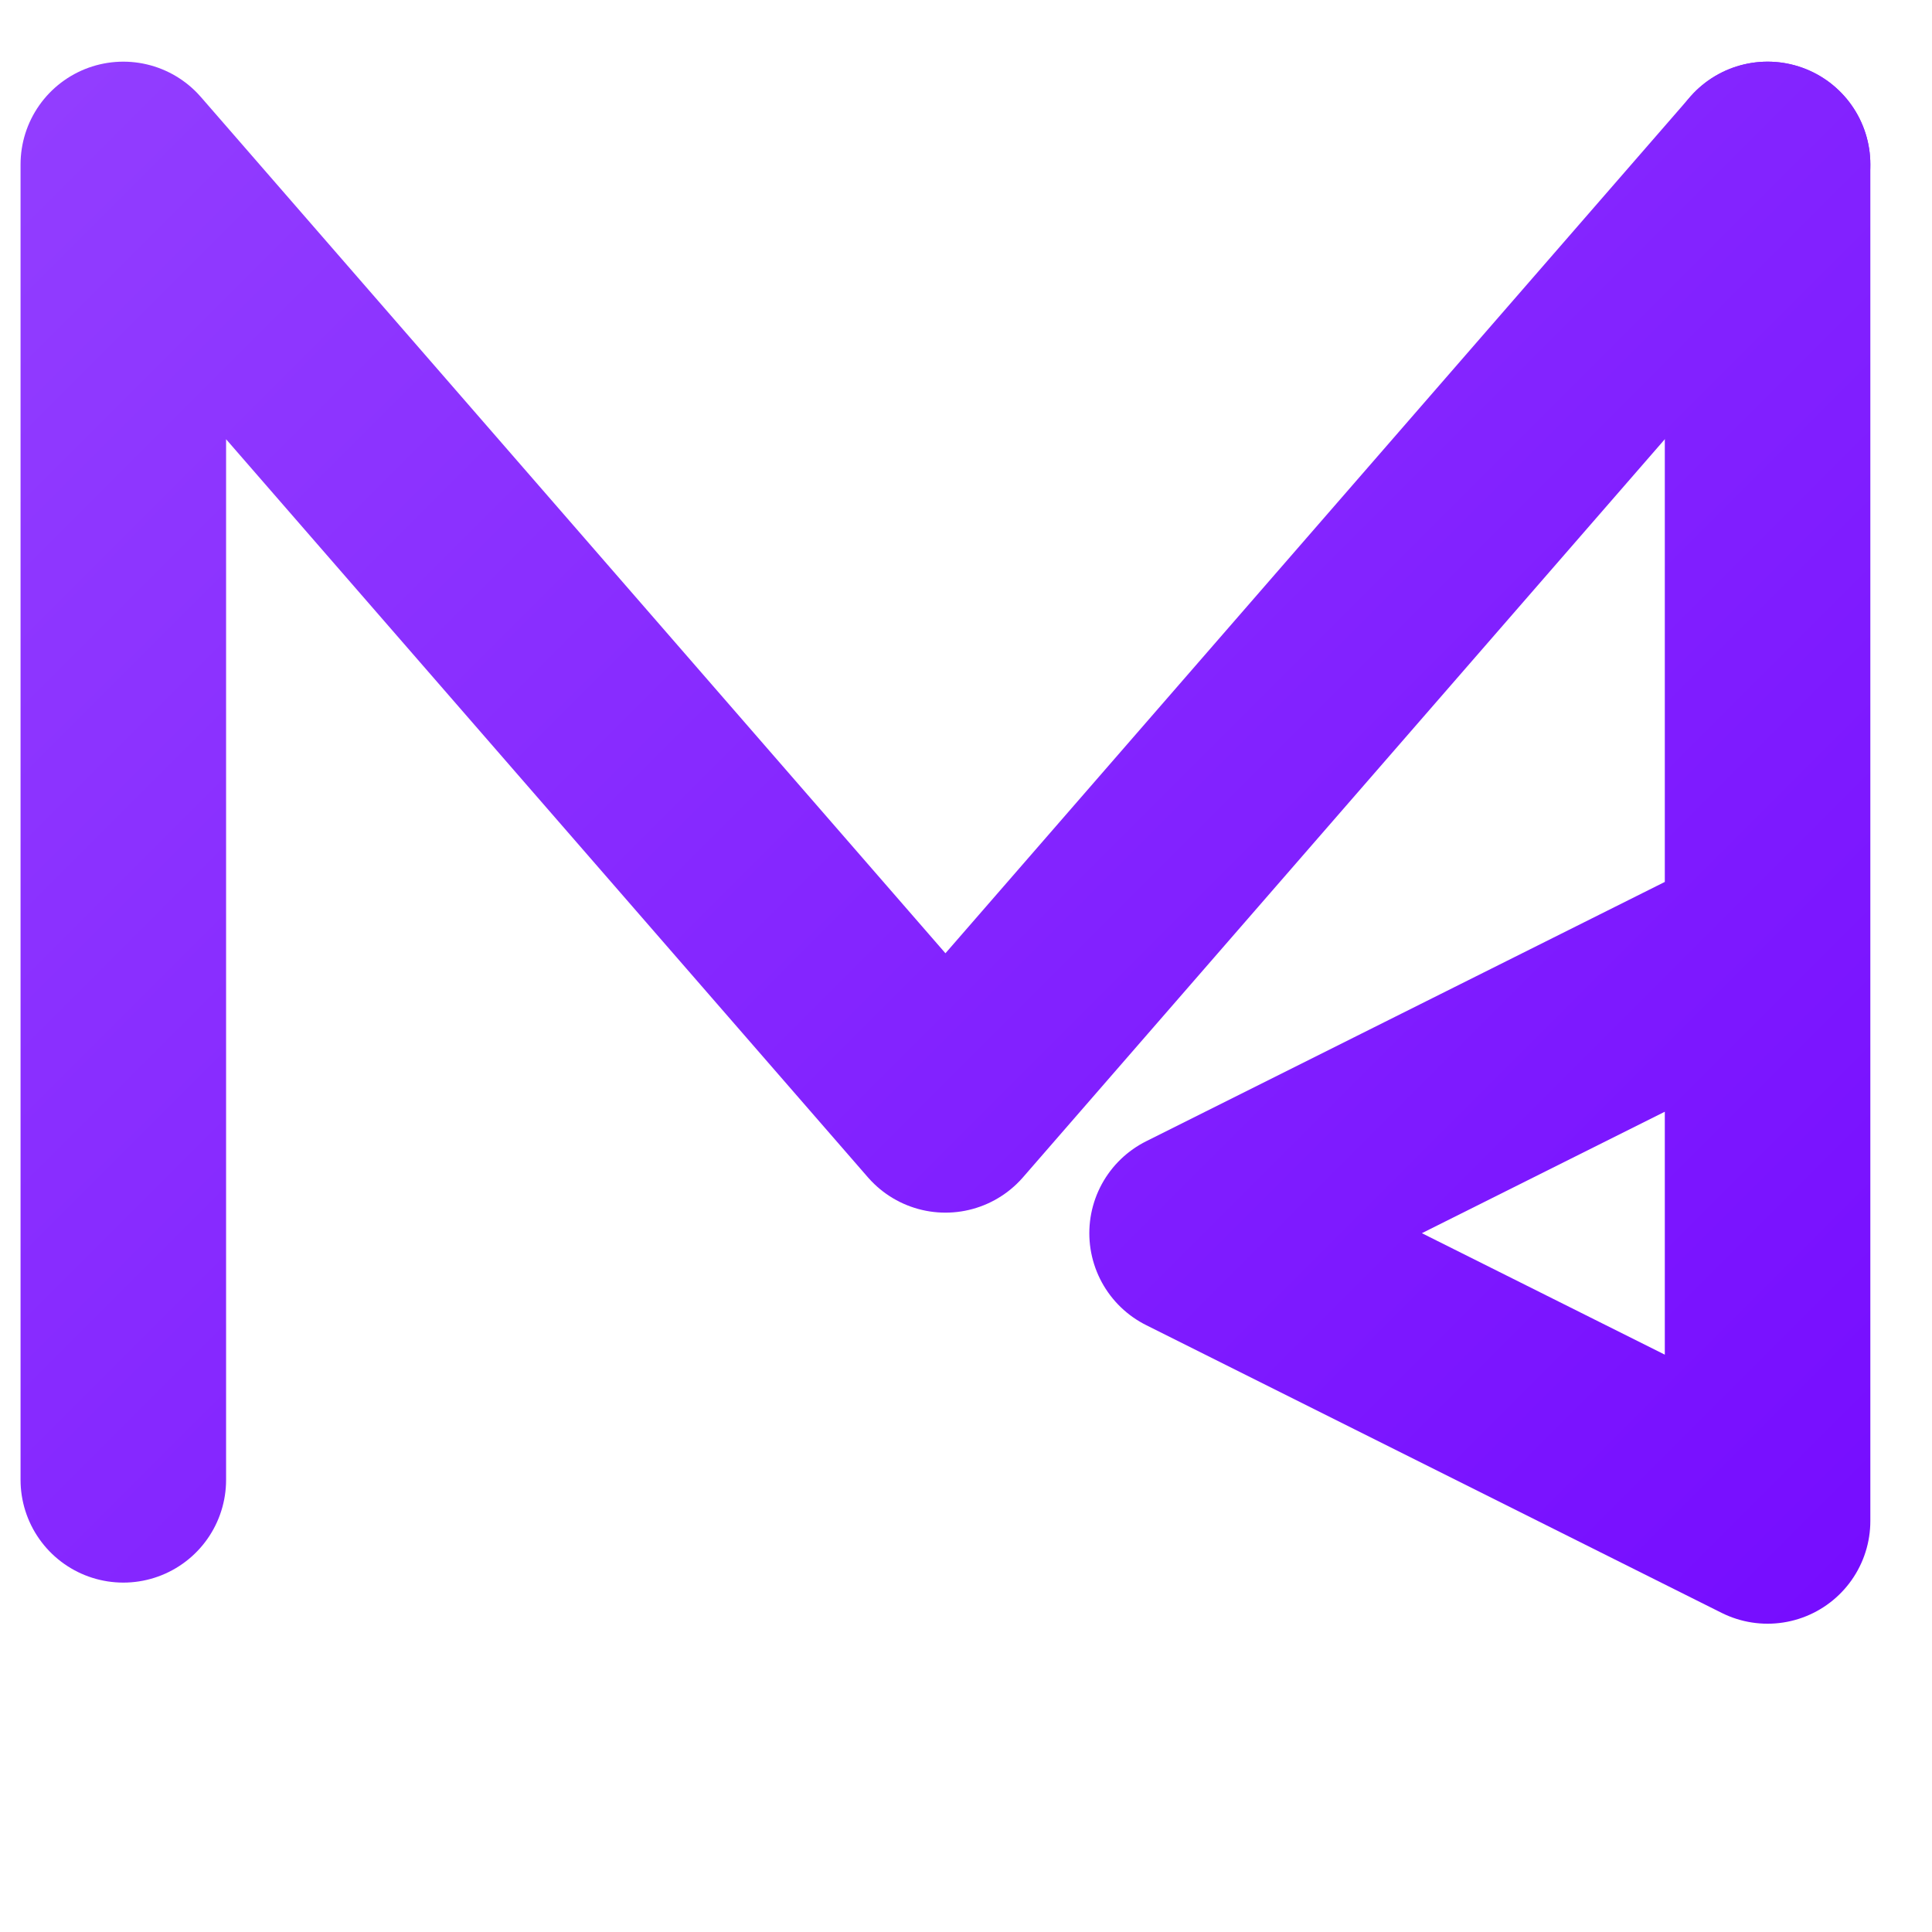
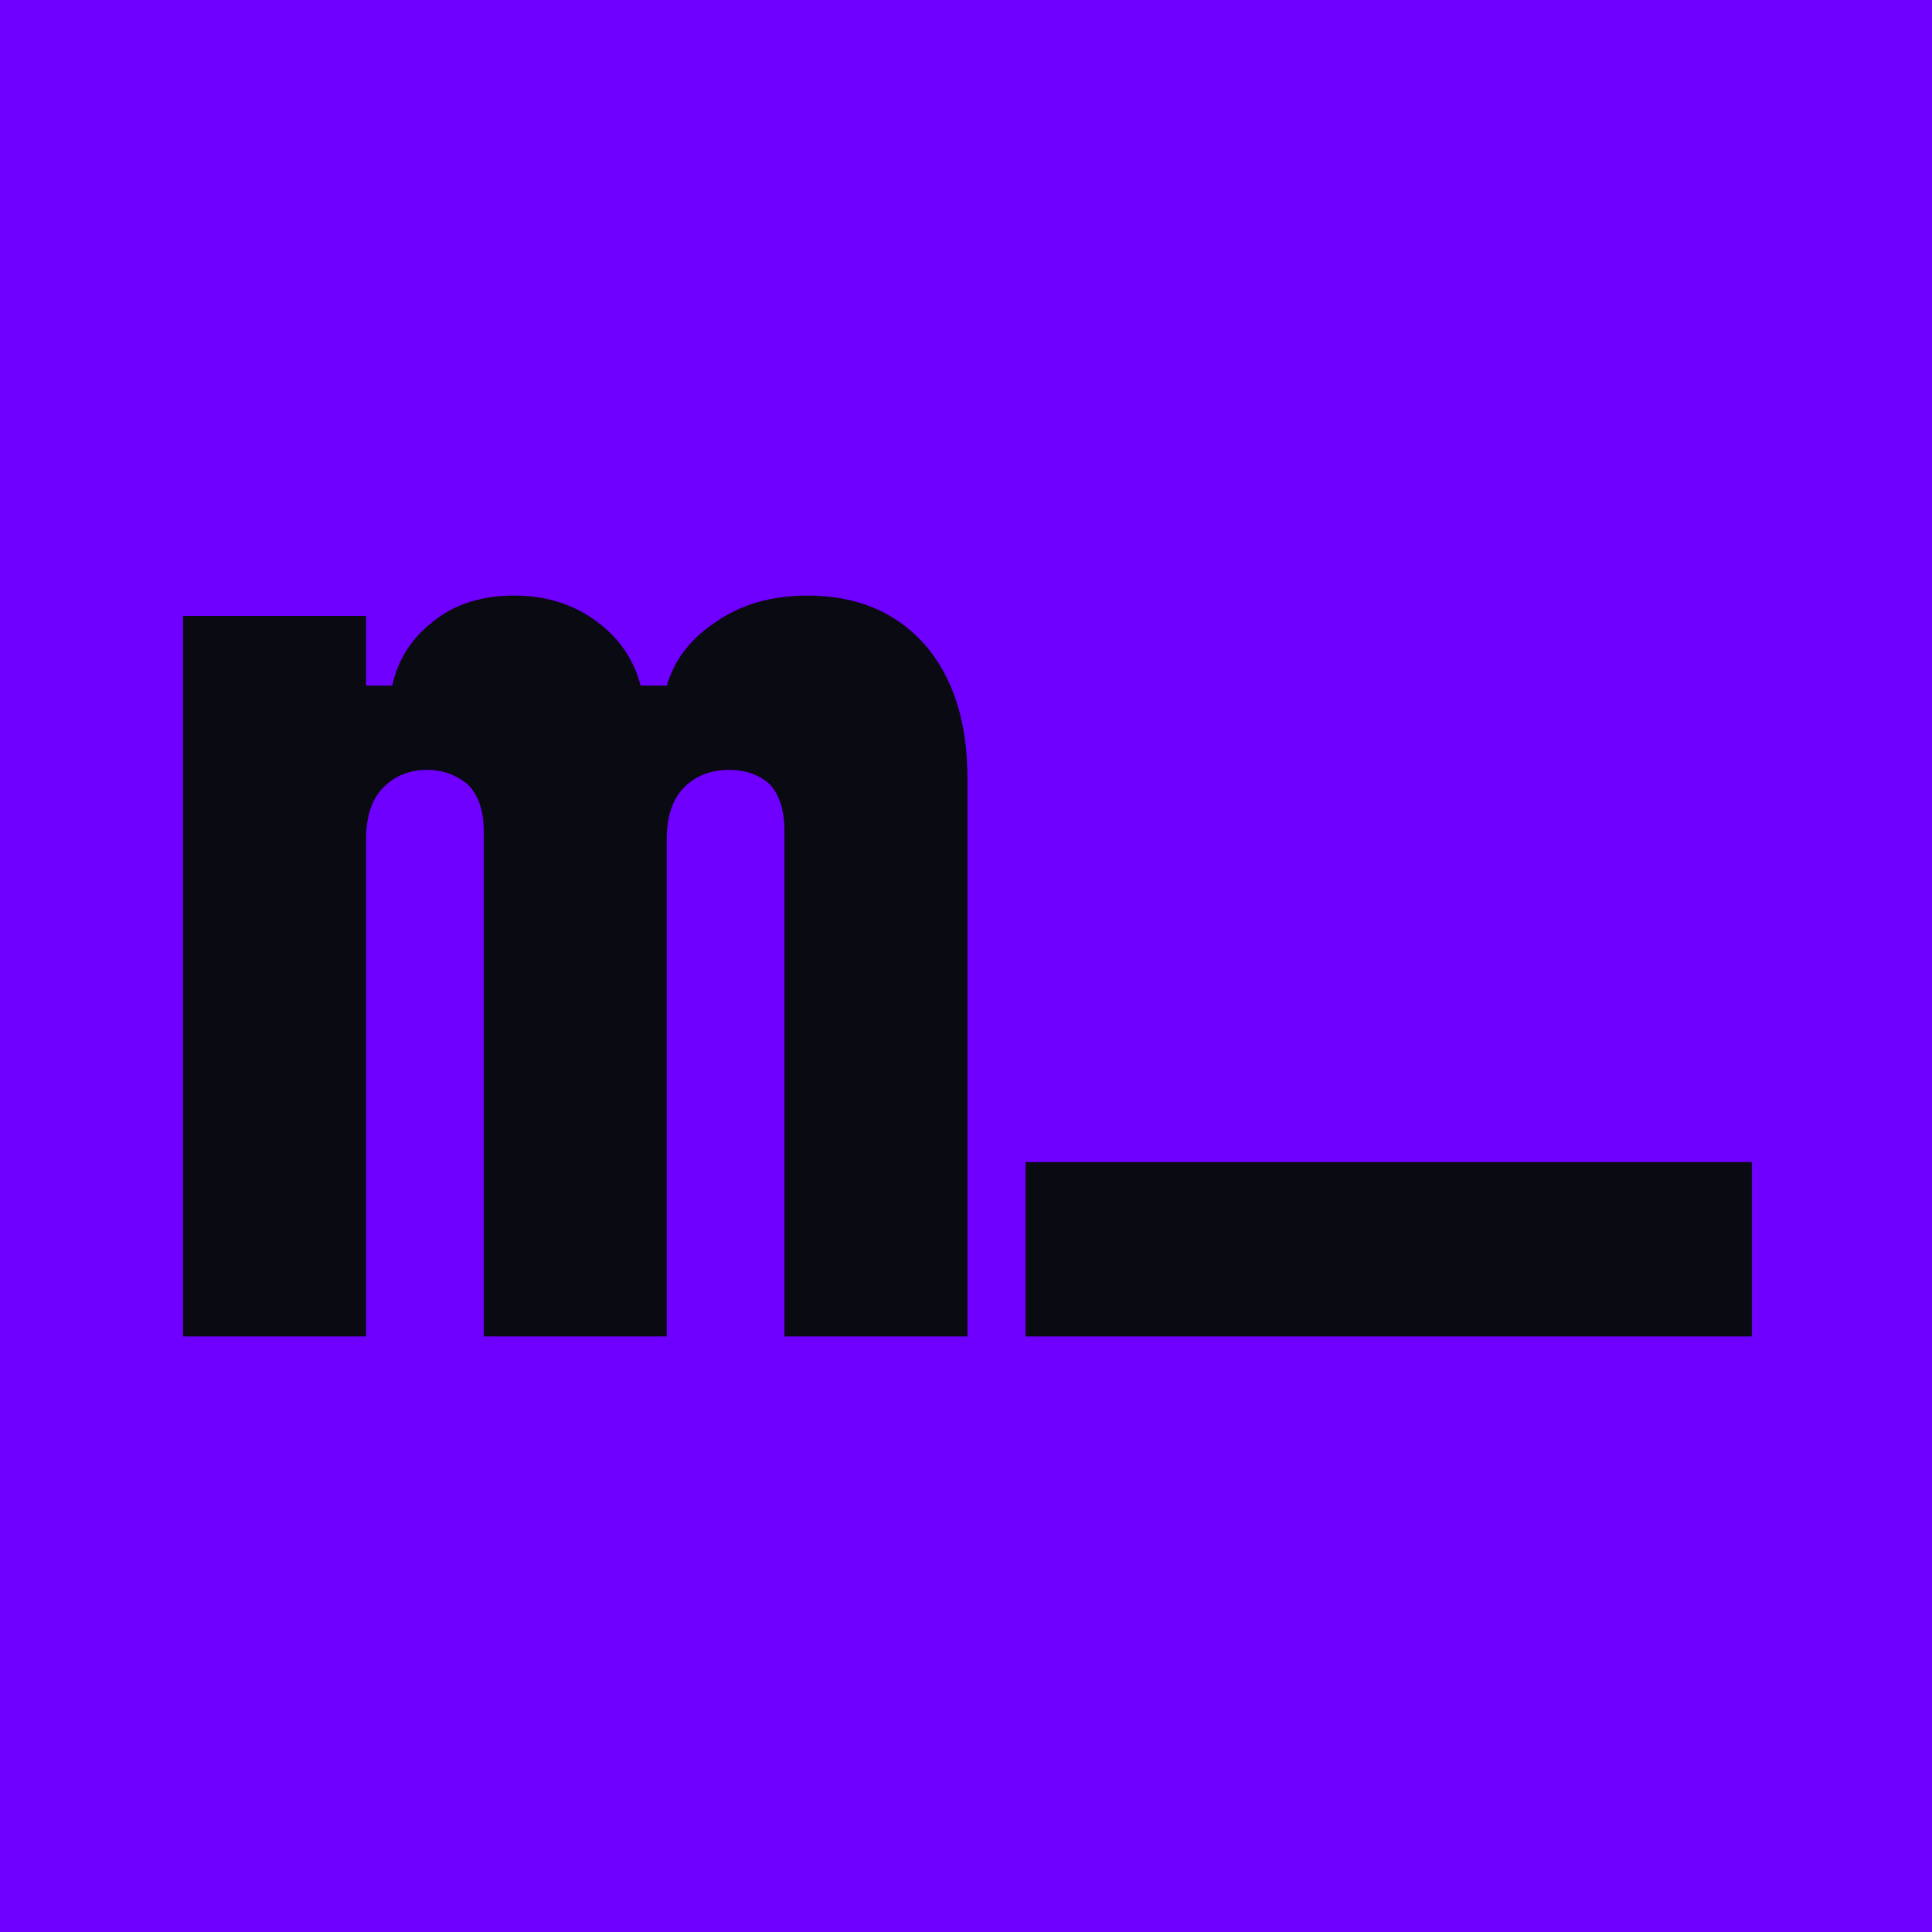
- <svg xmlns="http://www.w3.org/2000/svg" viewBox="9 14 47 47">
-   <defs>
-     <linearGradient id="g" x1="0" y1="0" x2="64" y2="64" gradientUnits="userSpaceOnUse">
-       <stop offset="0" stop-color="#9b4dff" />
-       <stop offset="1" stop-color="#6f00ff" />
-     </linearGradient>
-   </defs>
-   <path d="M12 50 L12 18 L32 41 L52 18" fill="none" stroke="url(#g)" stroke-width="5" stroke-linecap="round" stroke-linejoin="round" />
-   <path d="M52 18 L52 37 L38 44 L52 51 L52 37" fill="none" stroke="url(#g)" stroke-width="5" stroke-linecap="round" stroke-linejoin="round" />
+ <svg xmlns="http://www.w3.org/2000/svg" viewBox="-9.0 8.0 133 133">
+   <rect x="-9.0" y="8.0" width="133" height="133" fill="#6f00ff" />
+   <path d="M16.2 100L3.6 100L3.6 50.4L16.2 50.4L16.2 55.2L18 55.2Q18.6 52.5 20.8 50.8Q23 49 26.4 49L26.4 49Q29.7 49 32.1 50.8Q34.4 52.5 35.1 55.2L35.1 55.2L36.9 55.2Q37.7 52.5 40.3 50.8Q42.9 49 46.6 49L46.6 49Q51.6 49 54.6 52.3Q57.6 55.7 57.6 61.6L57.6 61.6L57.6 100L45 100L45 65.2Q45 63.1 44.0 62.0Q42.9 61 41.2 61L41.2 61Q39.3 61 38.1 62.2Q36.9 63.4 36.9 65.8L36.9 65.8L36.9 100L24.3 100L24.3 65.2Q24.3 63.1 23.2 62.0Q22 61 20.4 61L20.4 61Q18.6 61 17.4 62.2Q16.2 63.4 16.2 65.8L16.2 65.8L16.2 100Z" fill="#0a0a12" />
+   <rect x="61.6" y="88" width="50" height="12" fill="#0a0a12" />
</svg>
